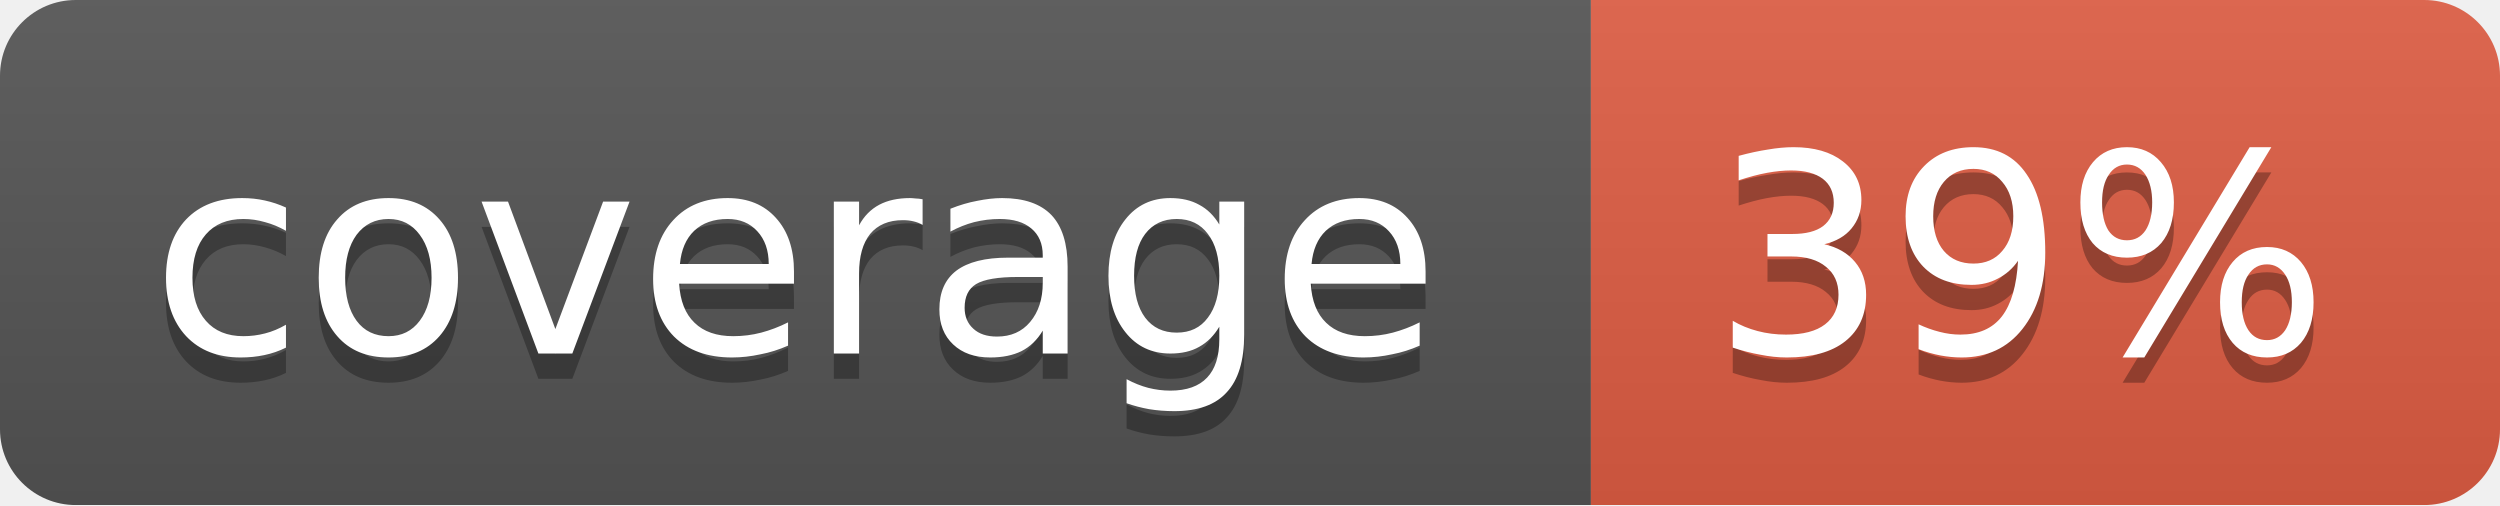
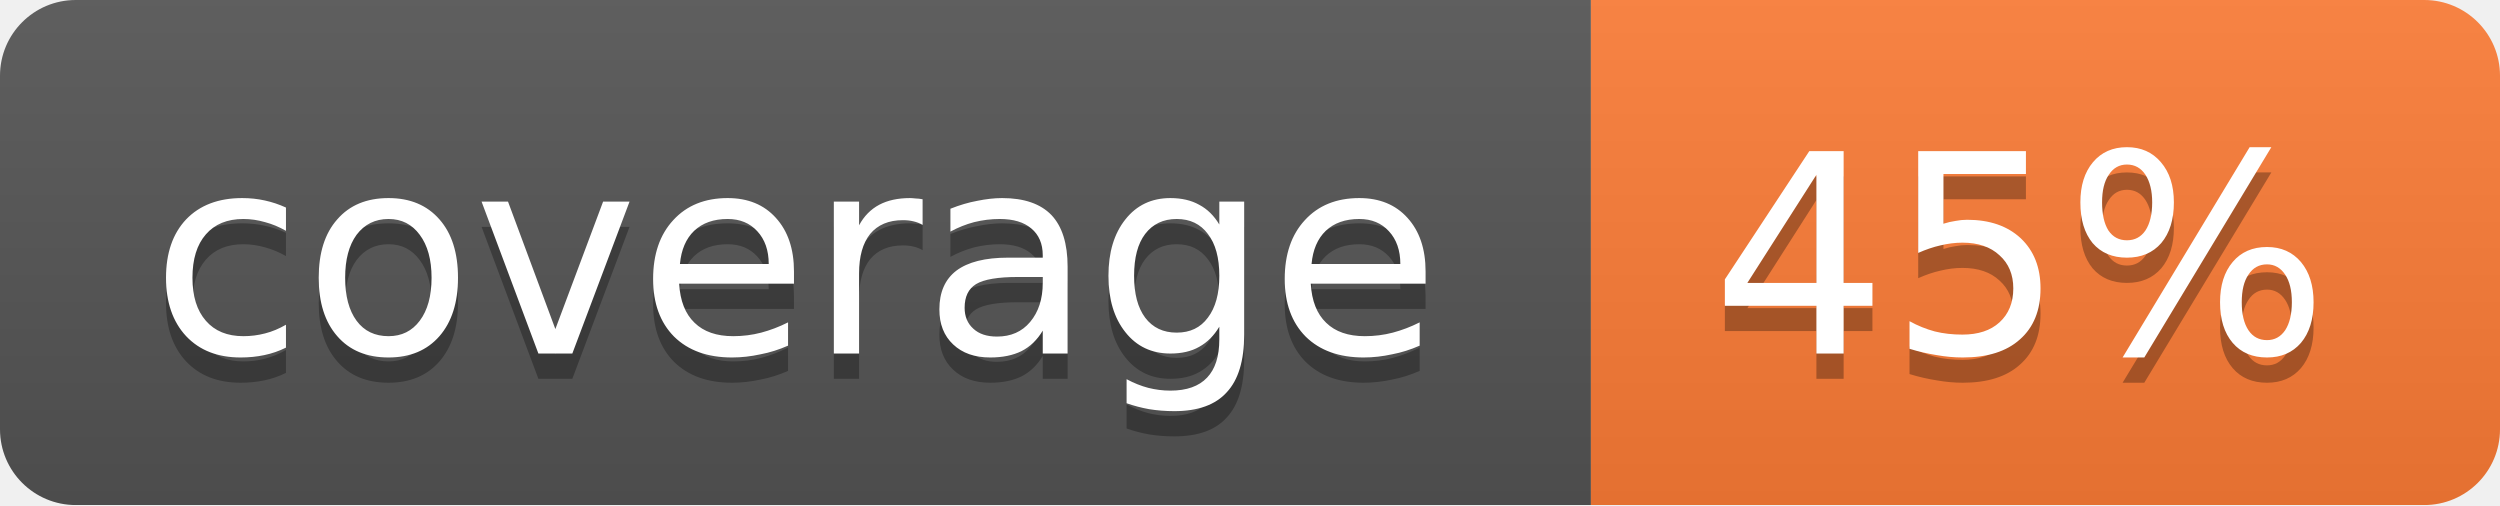
<svg xmlns="http://www.w3.org/2000/svg" width="99" height="20">
  <linearGradient id="b" x2="0" y2="100%">
    <stop offset="0" stop-color="#bbb" stop-opacity=".1" />
    <stop offset="1" stop-opacity=".1" />
  </linearGradient>
  <mask id="a">
    <rect width="99" height="20" rx="3" fill="#fff" />
  </mask>
  <g mask="url(#a)">
    <path fill="#555" d="M0 0h63v20H0z" />
-     <path fill="#e05d44" d="M63 0h36v20H63z" />
+     <path fill="#fe7d37" d="M63 0h36v20H63z" />
    <path fill="url(#b)" d="M0 0h99v20H0z" />
  </g>
  <g fill="#fff" text-anchor="middle" font-family="DejaVu Sans,Verdana,Geneva,sans-serif" font-size="11">
    <text x="31.5" y="15" fill="#010101" fill-opacity=".3">coverage</text>
    <text x="31.5" y="14">coverage</text>
-     <text x="80" y="15" fill="#010101" fill-opacity=".3">39%</text>
-     <text x="80" y="14">39%</text>
+     <text x="80" y="15" fill="#010101" fill-opacity=".3">45%</text>
+     <text x="80" y="14">45%</text>
  </g>
</svg>
